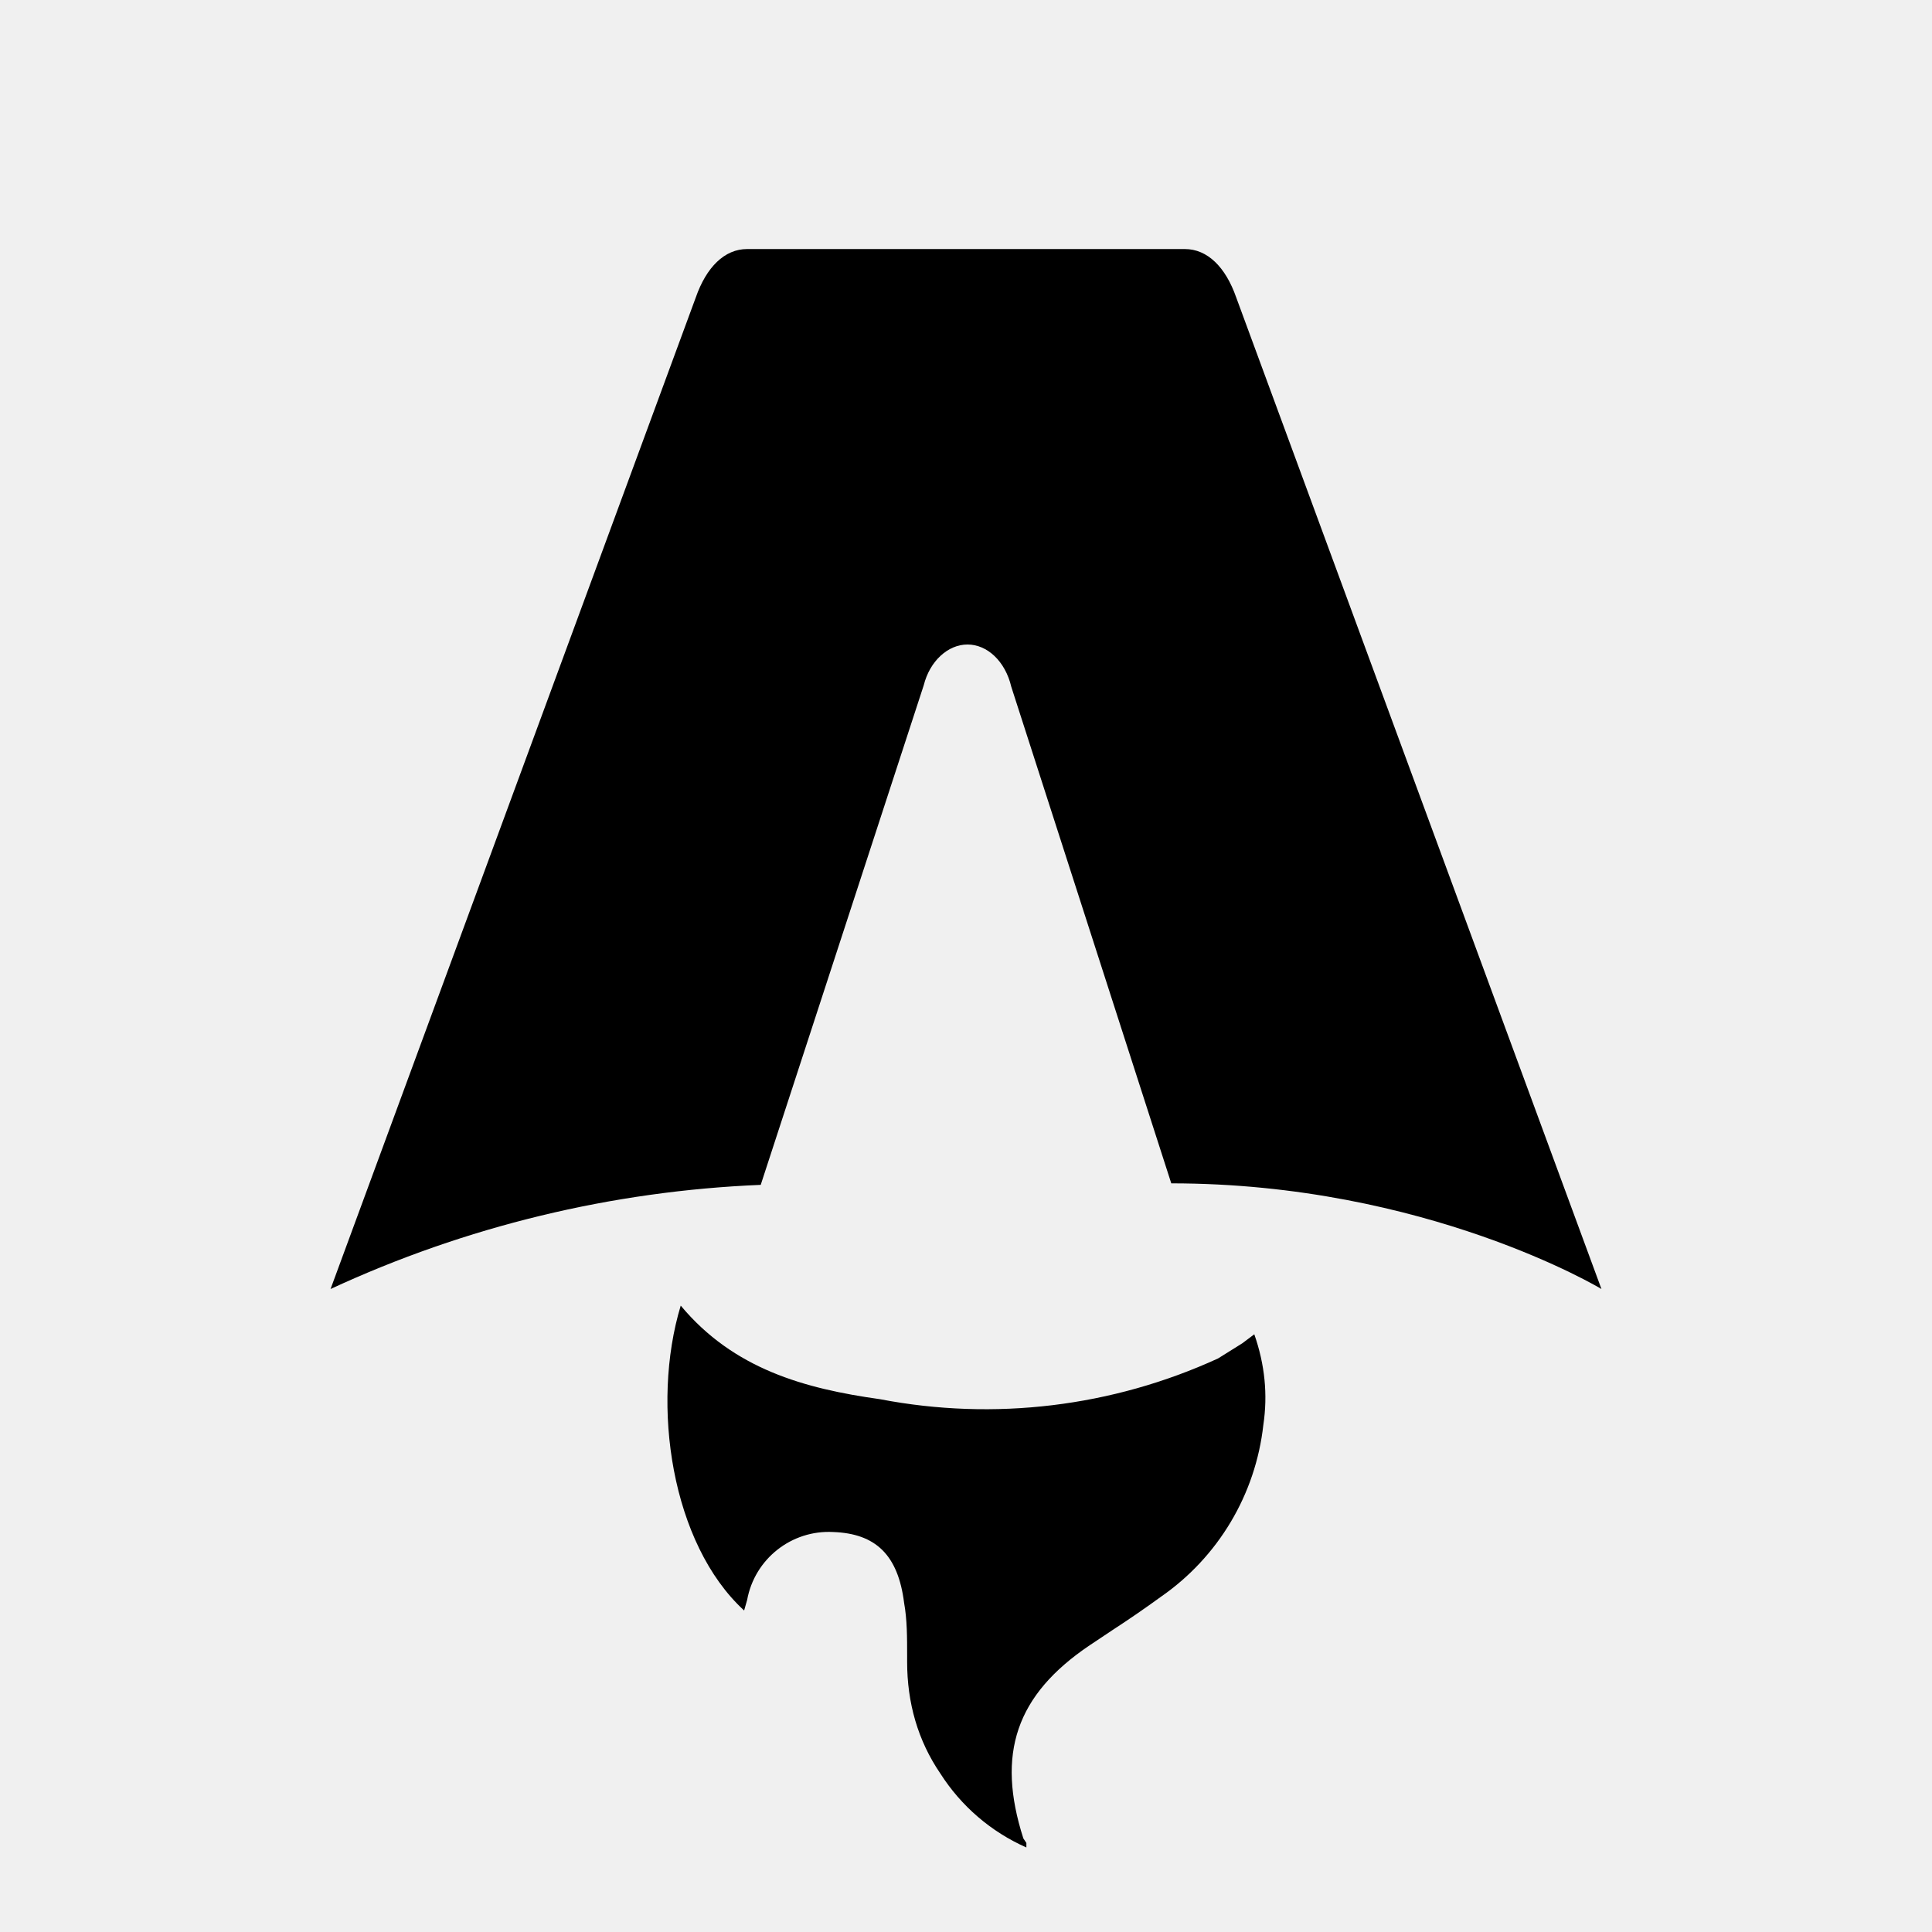
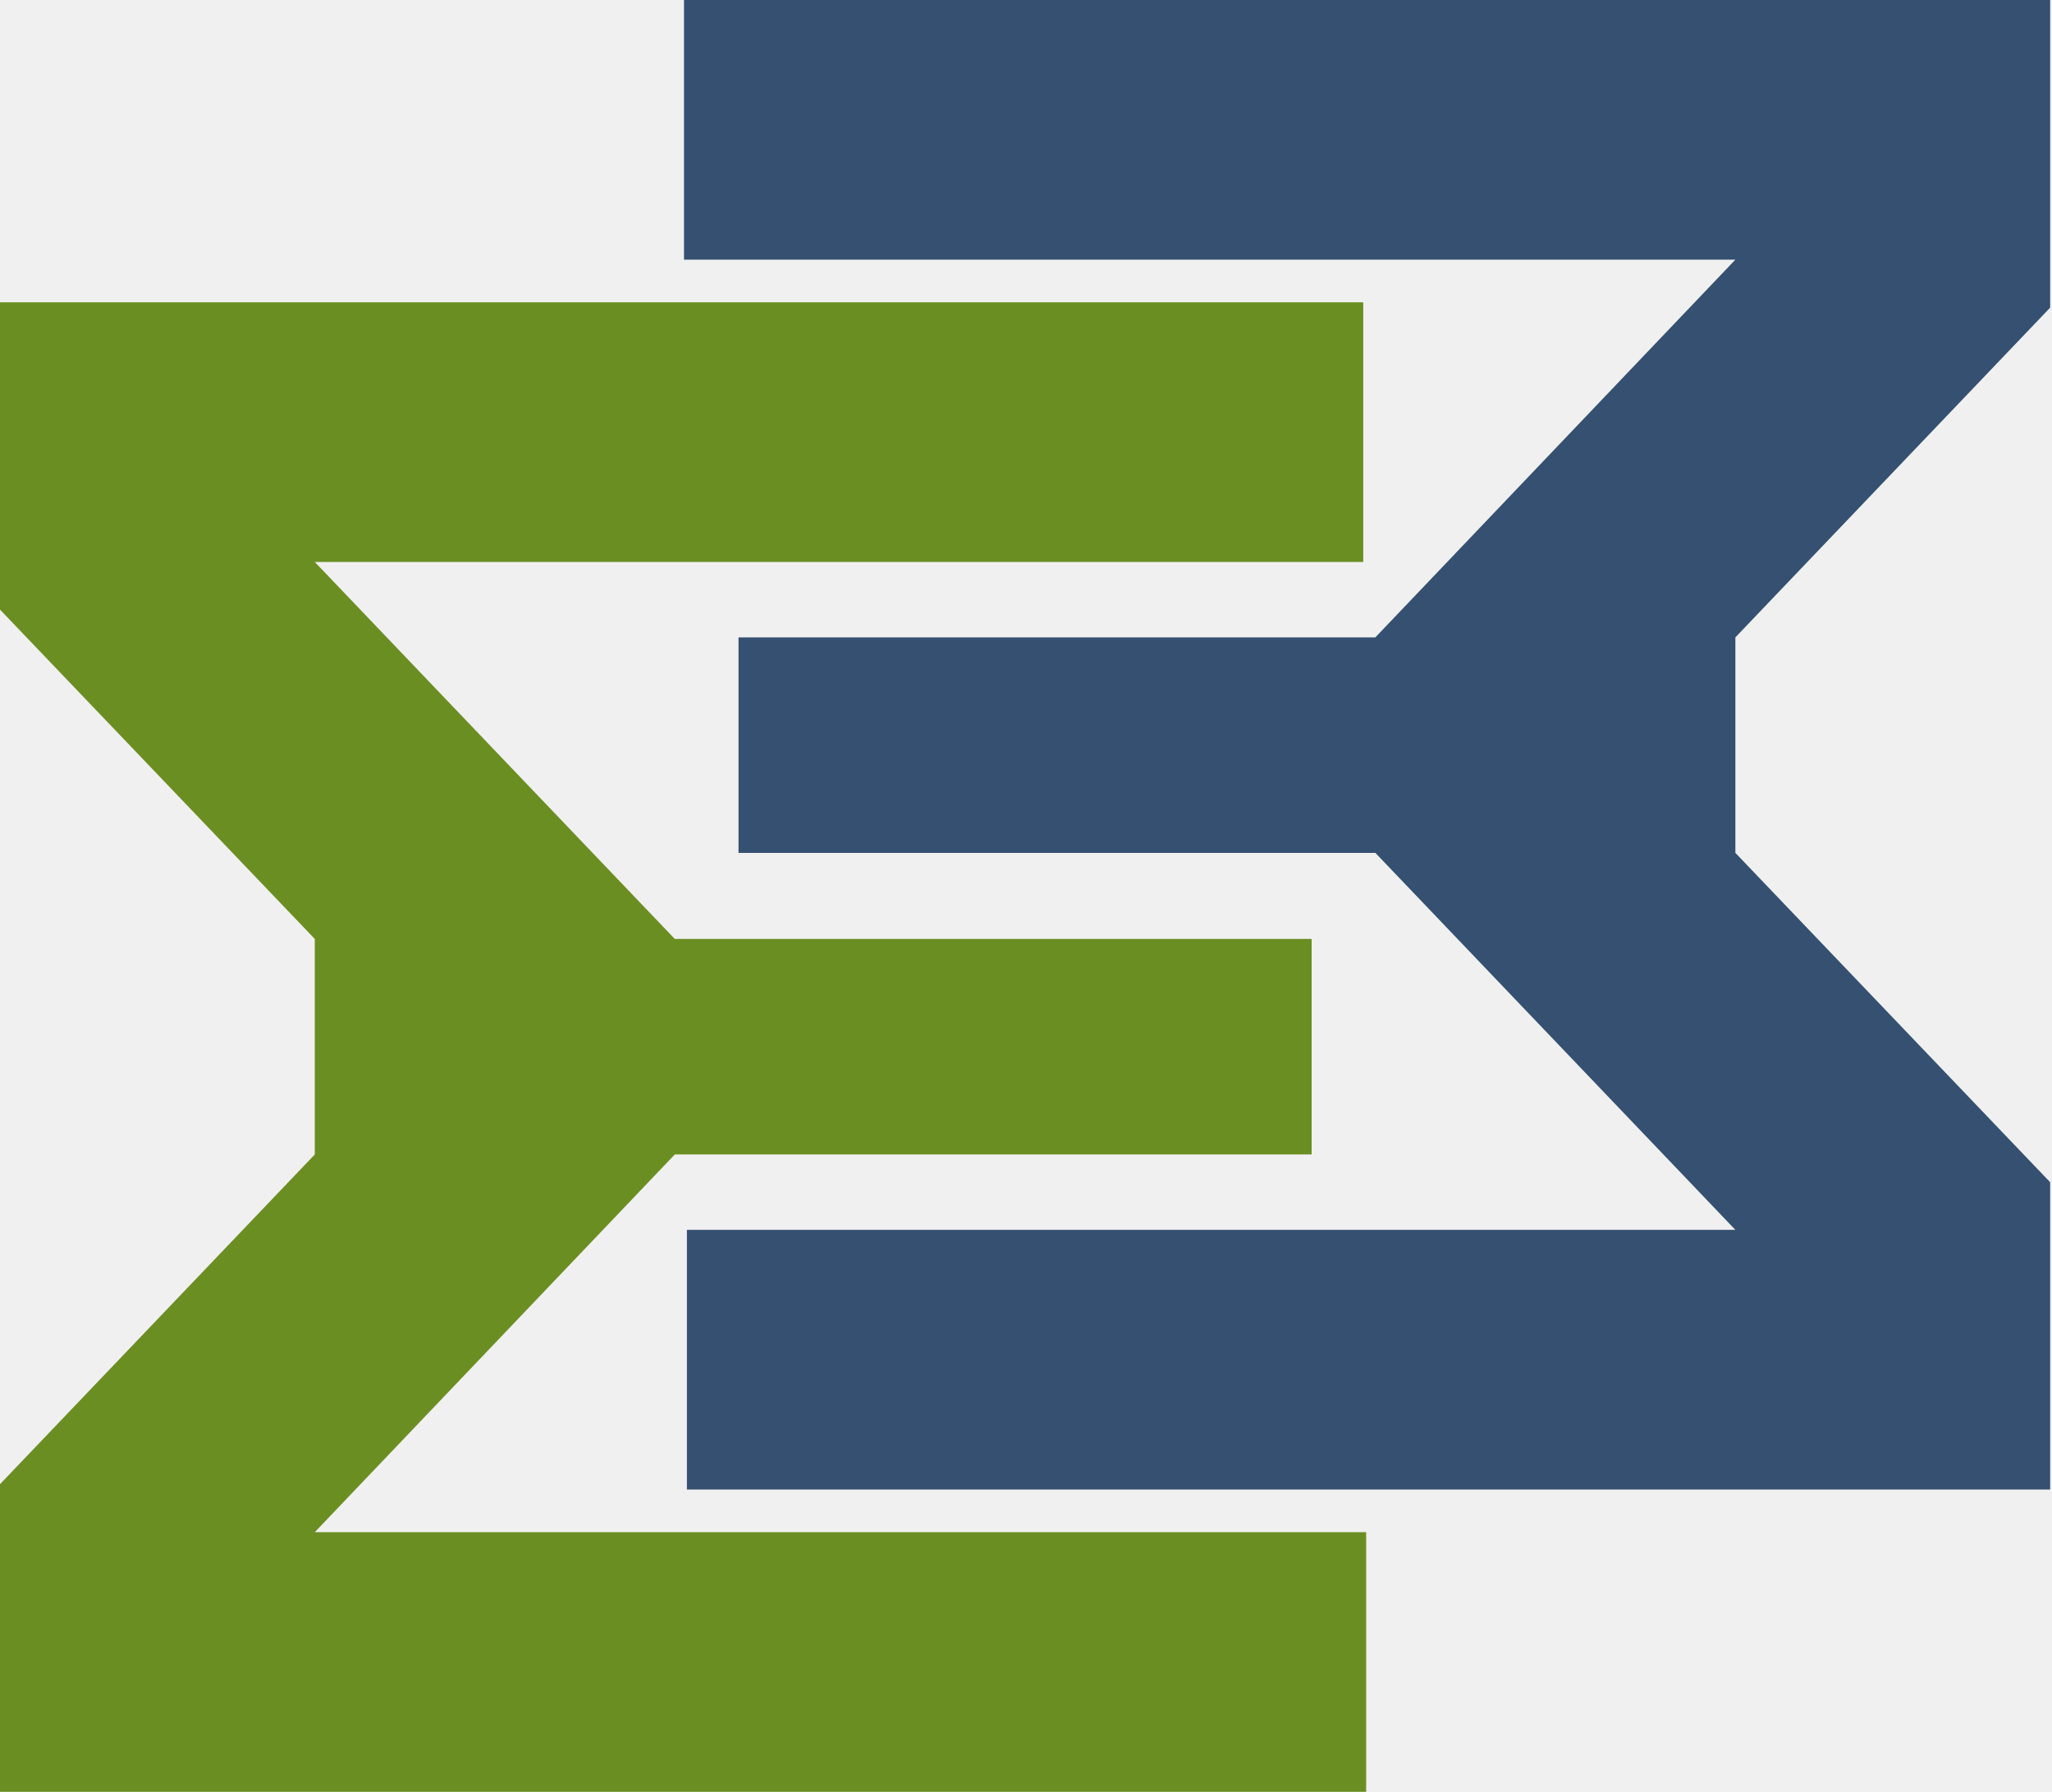
- <svg xmlns="http://www.w3.org/2000/svg" fill="none" viewBox="0 0 128 128">
-   <path d="M50.4 78.5a75.1 75.1 0 0 0-28.5 6.9l24.2-65.7c.7-2 1.9-3.2 3.4-3.2h29c1.5 0 2.7 1.2 3.4 3.2l24.2 65.7s-11.6-7-28.5-7L67 45.5c-.4-1.7-1.6-2.8-2.9-2.8-1.3 0-2.5 1.1-2.9 2.7L50.4 78.5Zm-1.1 28.2Zm-4.2-20.2c-2 6.6-.6 15.8 4.2 20.2a17.5 17.5 0 0 1 .2-.7 5.5 5.5 0 0 1 5.7-4.5c2.8.1 4.3 1.5 4.7 4.7.2 1.1.2 2.3.2 3.5v.4c0 2.7.7 5.2 2.2 7.4a13 13 0 0 0 5.7 4.9v-.3l-.2-.3c-1.8-5.6-.5-9.5 4.4-12.8l1.5-1a73 73 0 0 0 3.2-2.2 16 16 0 0 0 6.8-11.4c.3-2 .1-4-.6-6l-.8.6-1.6 1a37 37 0 0 1-22.4 2.7c-5-.7-9.7-2-13.2-6.2Z" />
-   <style>
-         path { fill: #000; }
-         @media (prefers-color-scheme: dark) {
-             path { fill: #FFF; }
-         }
-     </style>
+ <svg xmlns="http://www.w3.org/2000/svg" width="930" height="812" viewBox="0 0 930 812" fill="none">
+   <path d="M0 812V672.584L142.665 523.167V425.503L0 276.252V137H617.845V254.664H142.665L305.828 425.503H594.452V523.167H305.828L142.665 694.336H619.163V812H0Z" fill="#6B8E23" />
+   <path d="M929.163 5.4129e-05V139.417L786.499 288.833L786.499 386.497L929.163 535.748V675L311.318 675V557.336L786.499 557.336L623.335 386.497L334.711 386.497V288.833L623.335 288.833L786.499 117.664L310 117.664V0L929.163 5.4129e-05Z" fill="#355070" />
</svg>
